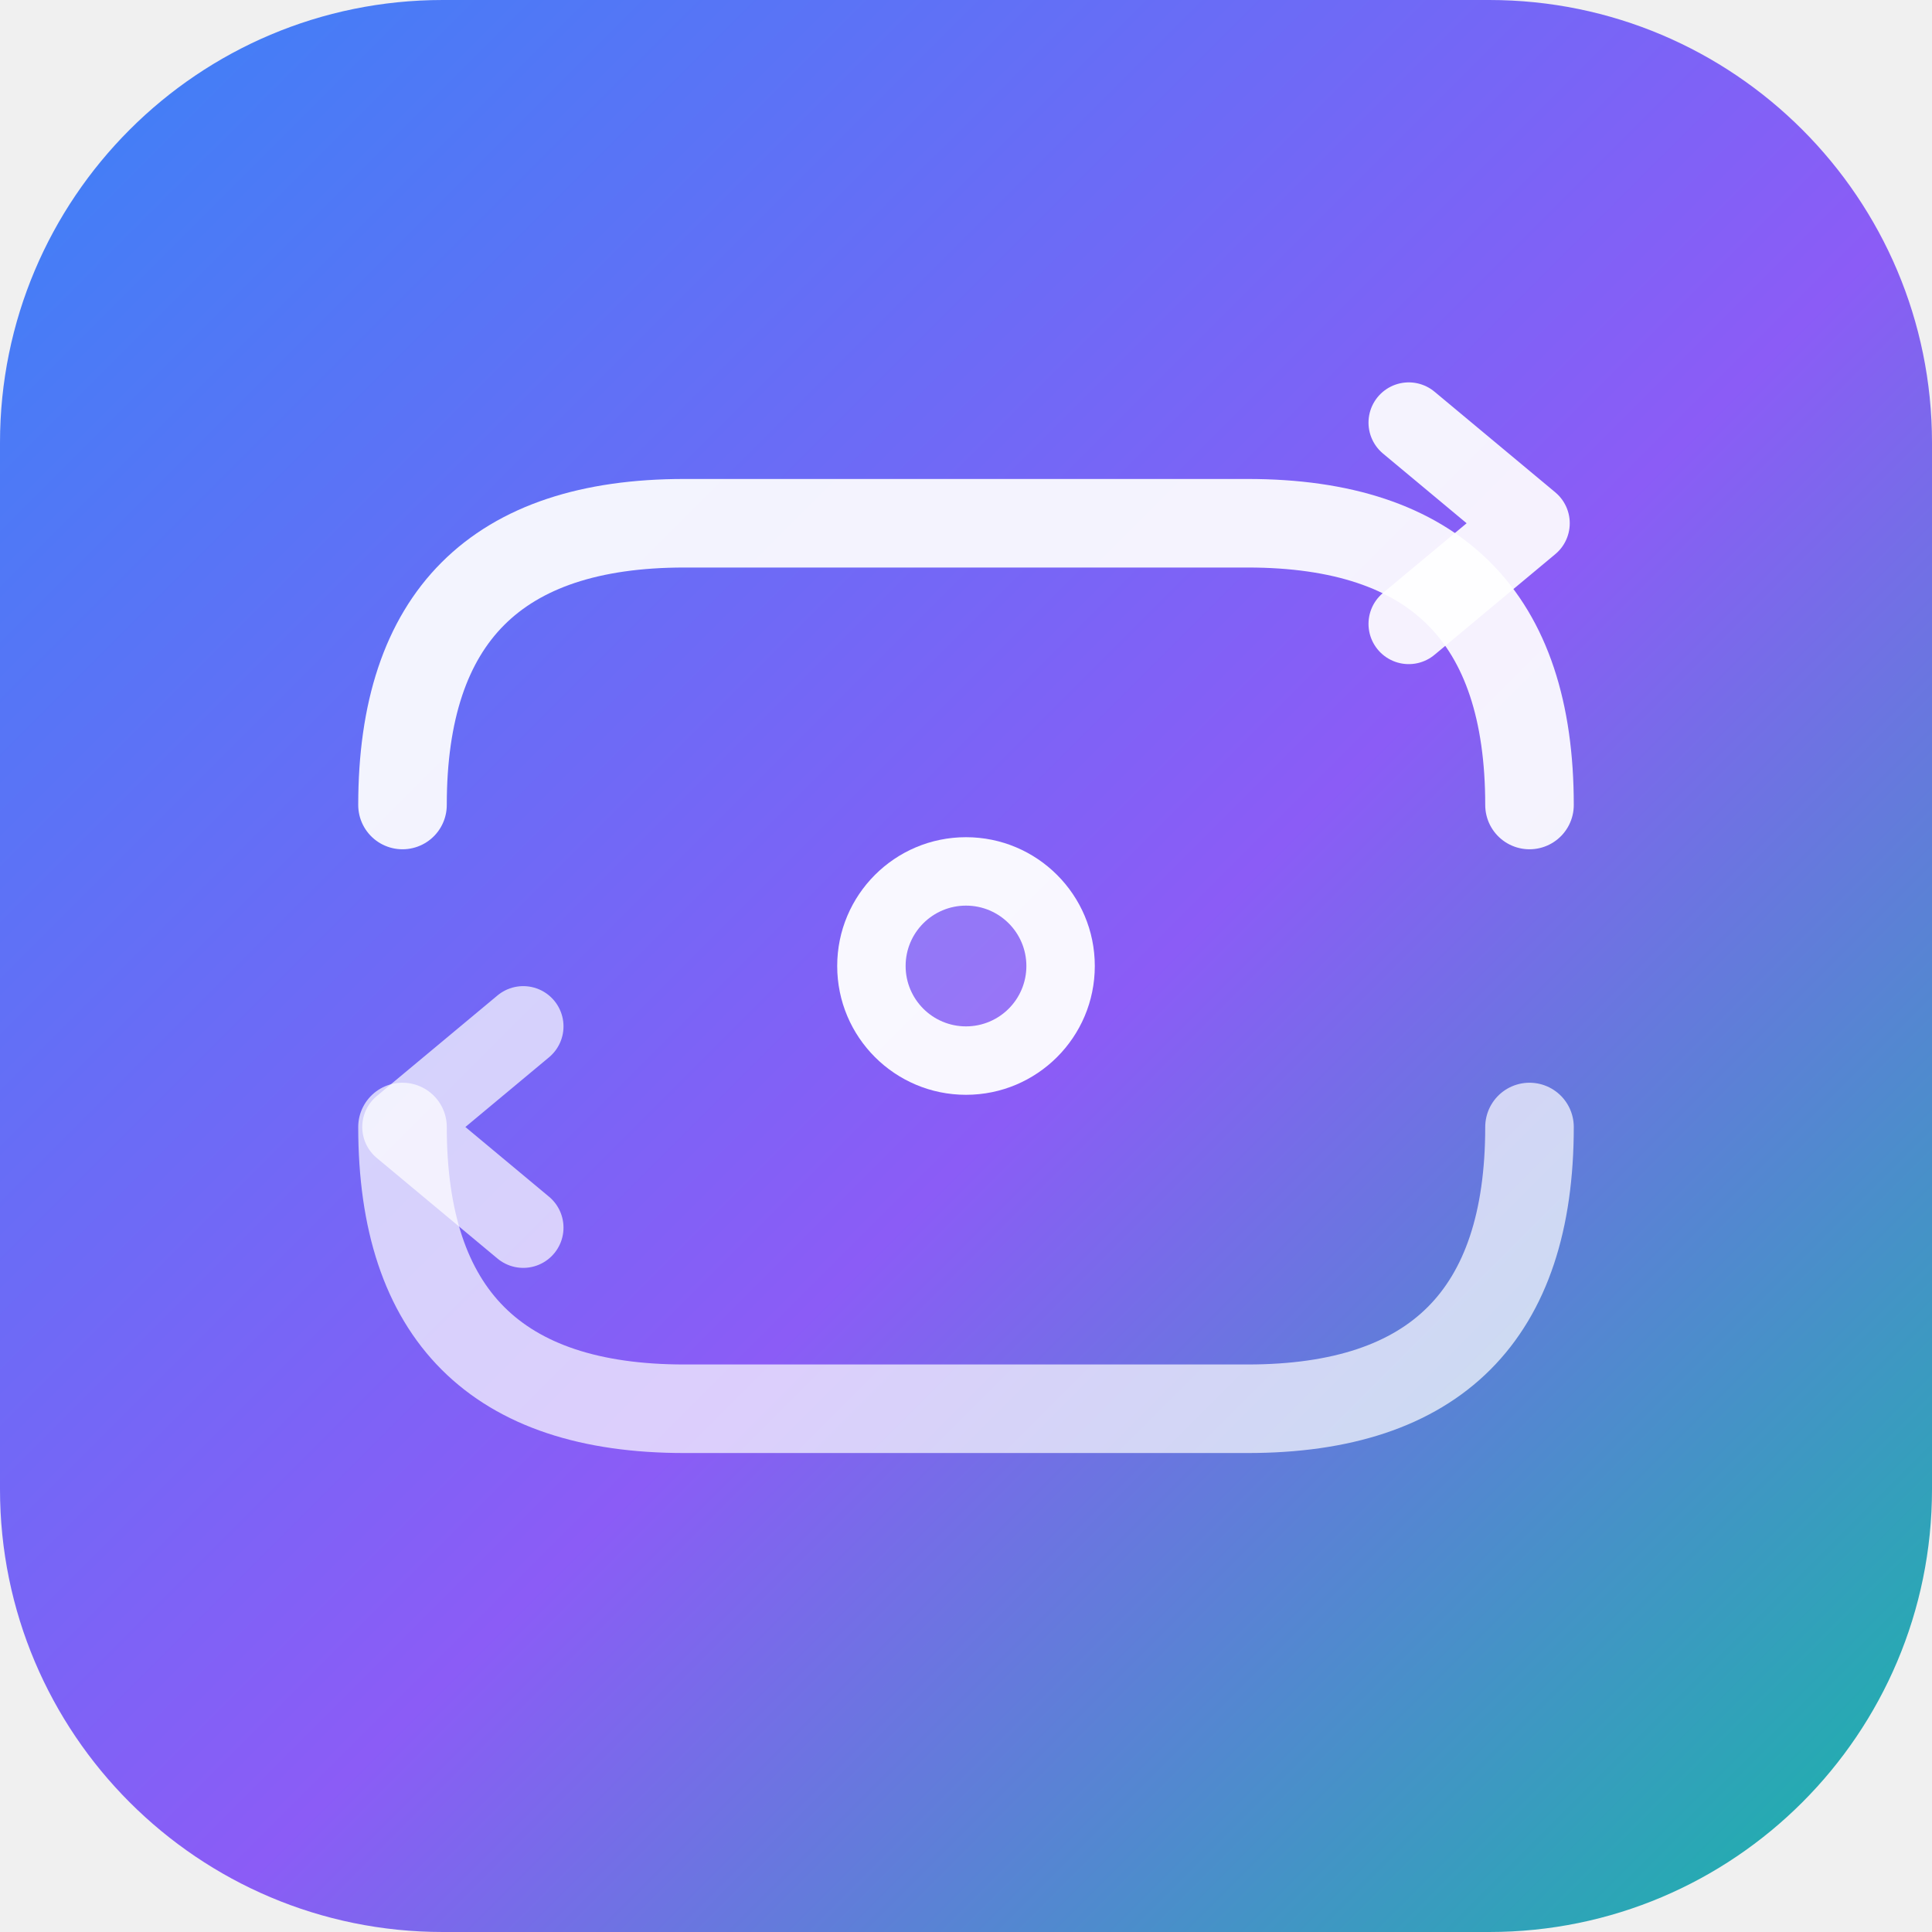
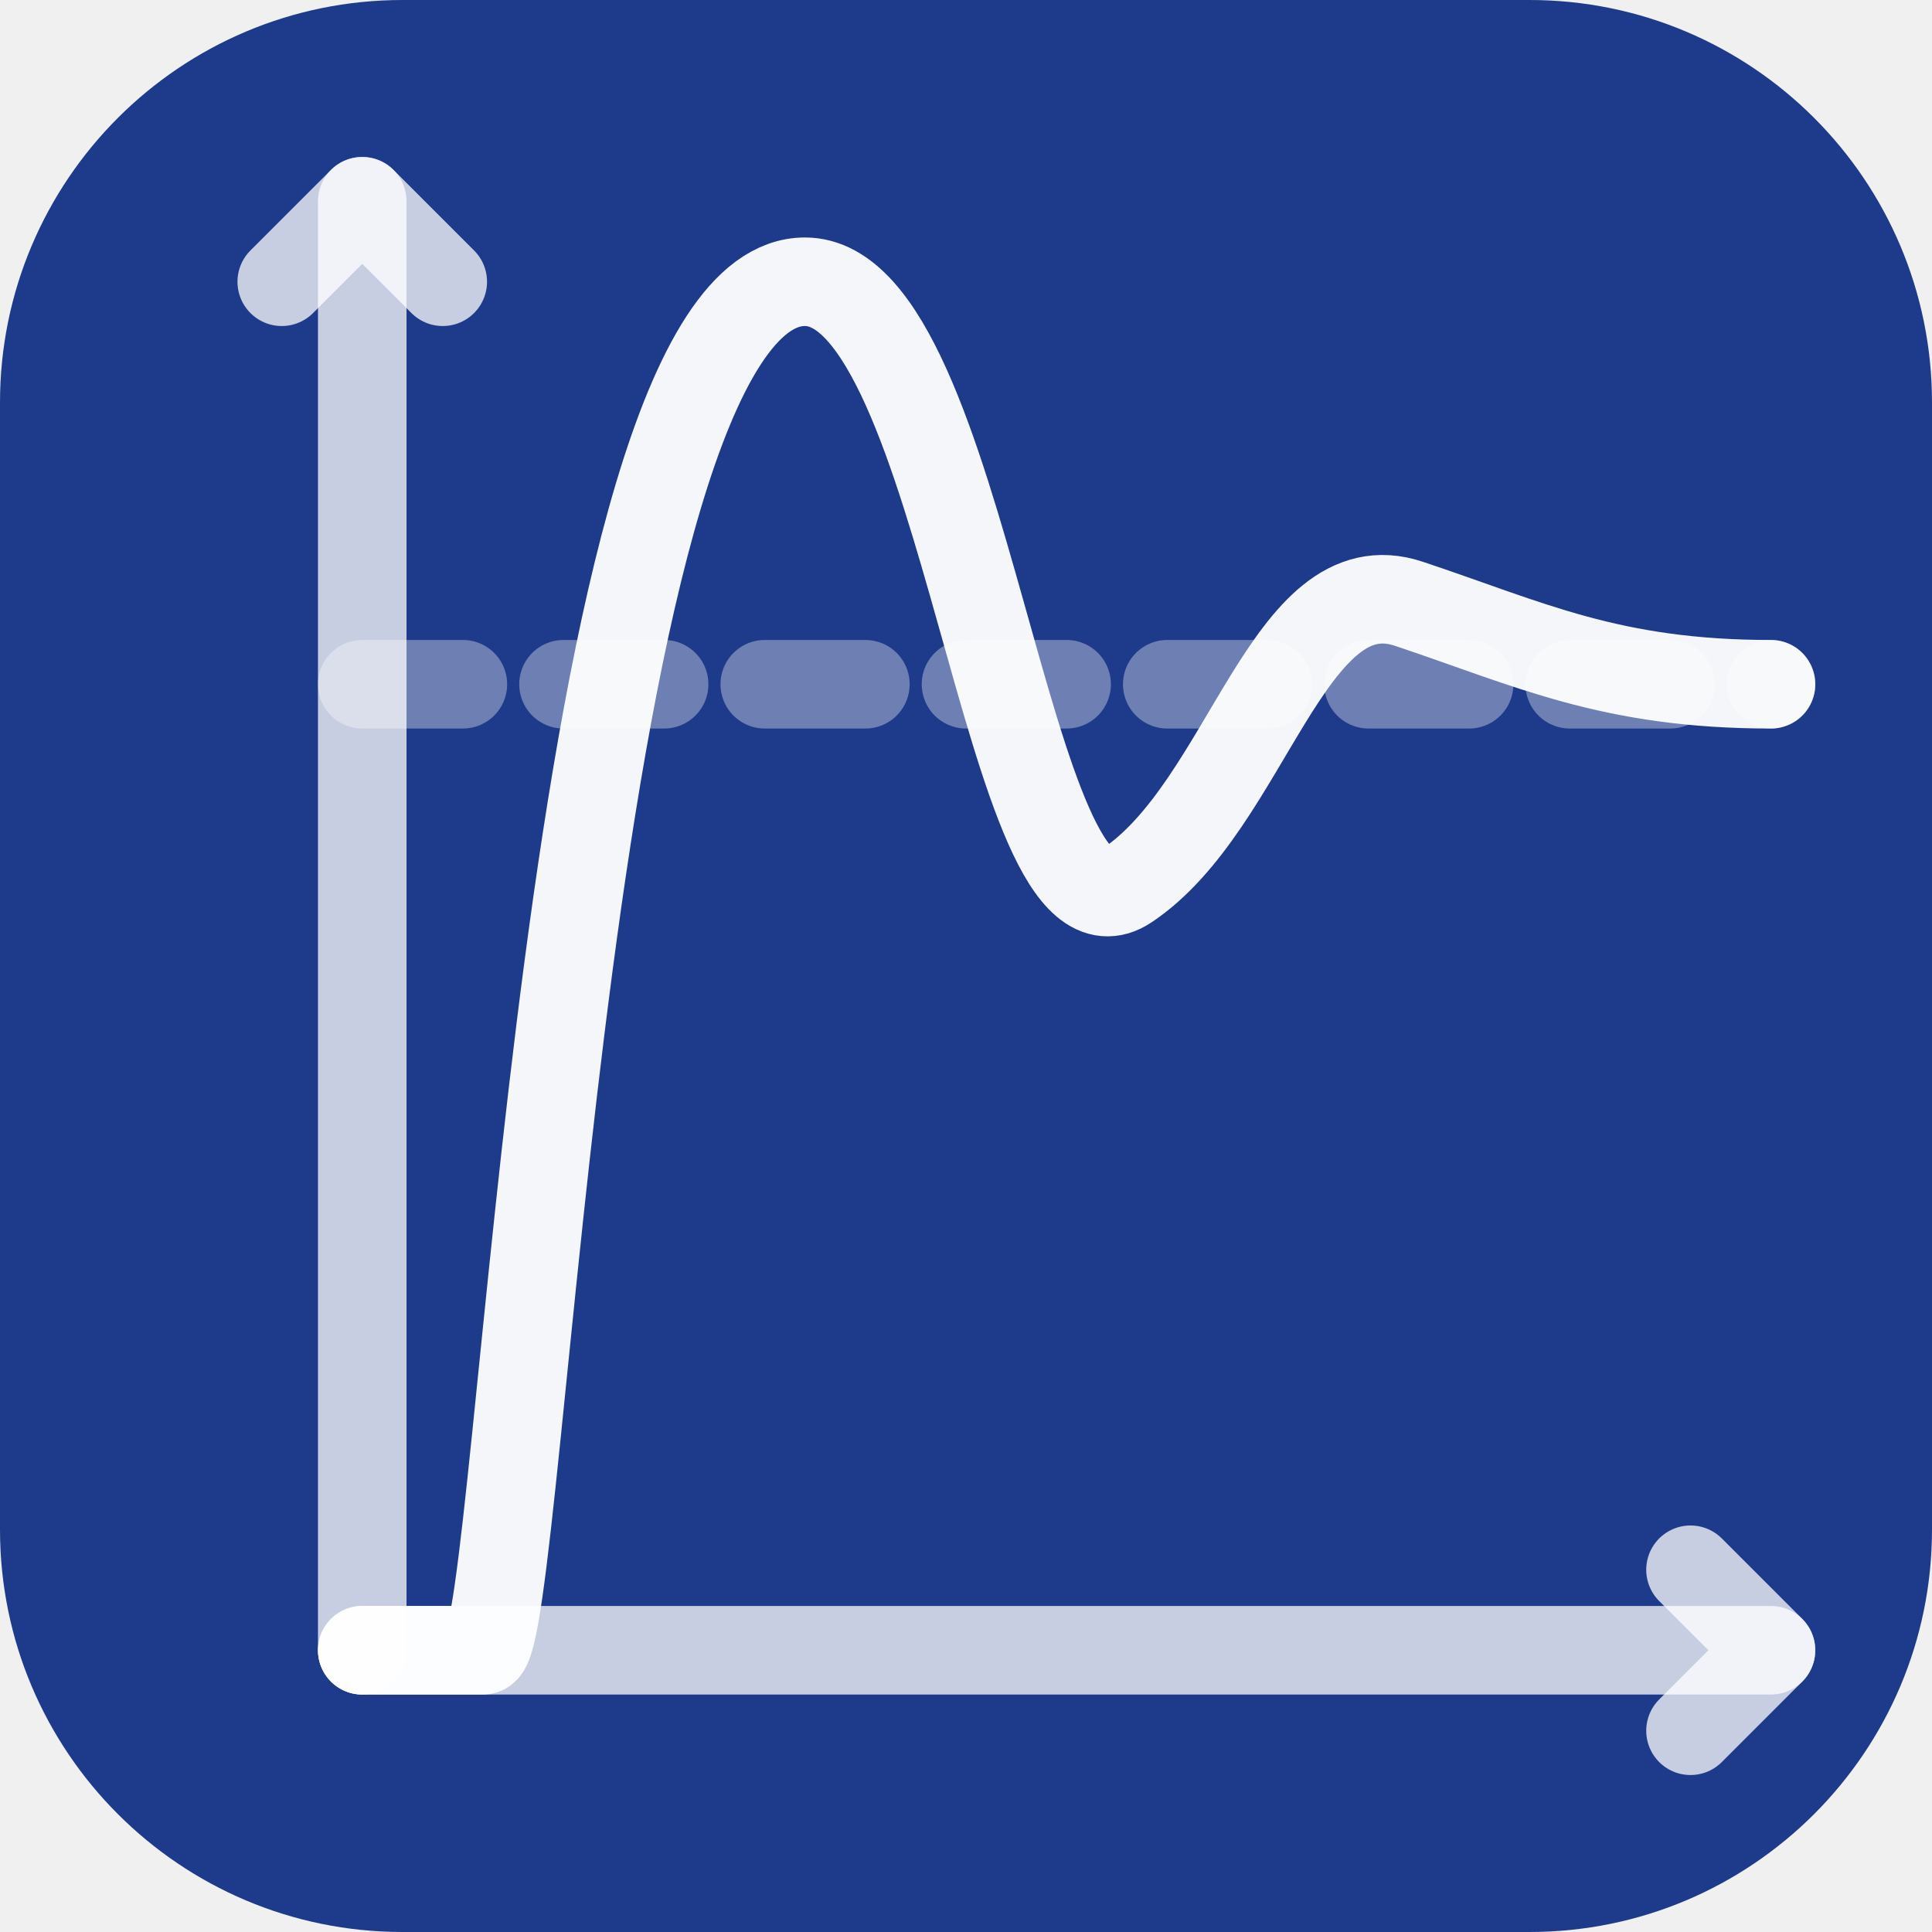
<svg xmlns="http://www.w3.org/2000/svg" viewBox="0 0 48 48" width="48" height="48" fill="none">
-   <defs>
-     <linearGradient id="bg" x1="0" y1="0" x2="48" y2="48" gradientUnits="userSpaceOnUse">
-       <stop offset="0%" stop-color="#3b82f6" />
-       <stop offset="55%" stop-color="#8b5cf6" />
-       <stop offset="100%" stop-color="#14b8a6" />
-     </linearGradient>
-     <linearGradient id="arrow" x1="0" y1="0" x2="1" y2="0">
-       <stop offset="0%" stop-color="#ffffff" stop-opacity="0.95" />
-       <stop offset="100%" stop-color="#bfdbfe" stop-opacity="0.80" />
-     </linearGradient>
-   </defs>
-   <rect width="48" height="48" rx="11" fill="url(#bg)" />
-   <path d="M 10 20 Q 10 13 17 13 L 31 13 Q 38 13 38 20" stroke="white" stroke-width="2.2" stroke-linecap="round" fill="none" opacity="0.92" />
-   <polyline points="35,10.5 38,13 35,15.5" stroke="white" stroke-width="2.0" stroke-linecap="round" stroke-linejoin="round" fill="none" opacity="0.92" />
-   <path d="M 38 28 Q 38 35 31 35 L 17 35 Q 10 35 10 28" stroke="white" stroke-width="2.2" stroke-linecap="round" fill="none" opacity="0.70" />
-   <polyline points="13,25.5 10,28 13,30.5" stroke="white" stroke-width="2.0" stroke-linecap="round" stroke-linejoin="round" fill="none" opacity="0.70" />
-   <circle cx="24" cy="24" r="3.2" fill="white" opacity="0.95" />
-   <circle cx="24" cy="24" r="1.5" fill="url(#bg)" opacity="0.85" />
+   <rect width="48" height="48" rx="10" fill="#1e3a8a" />
+   <line x1="9" y1="5" x2="9" y2="41" stroke="white" stroke-width="2.2" stroke-linecap="round" opacity="0.75" />
+   <polyline points="7,7 9,5 11,7" stroke="white" stroke-width="2.2" stroke-linecap="round" stroke-linejoin="round" fill="none" opacity="0.75" />
+   <line x1="9" y1="41" x2="44" y2="41" stroke="white" stroke-width="2.2" stroke-linecap="round" opacity="0.75" />
+   <polyline points="42,39 44,41 42,43" stroke="white" stroke-width="2.2" stroke-linecap="round" stroke-linejoin="round" fill="none" opacity="0.75" />
+   <line x1="9" y1="17" x2="44" y2="17" stroke="white" stroke-width="2.2" stroke-dasharray="2.5,2.5" stroke-linecap="round" opacity="0.35" />
+   <path d="M 9,41            L 12,41            C 13,41 14,7 20,7            C 24,7 25,24 28,22            C 31,20 32,14 35,15            C 38,16 40,17 44,17" stroke="white" stroke-width="2.2" stroke-linecap="round" stroke-linejoin="round" fill="none" opacity="0.95" />
</svg>
